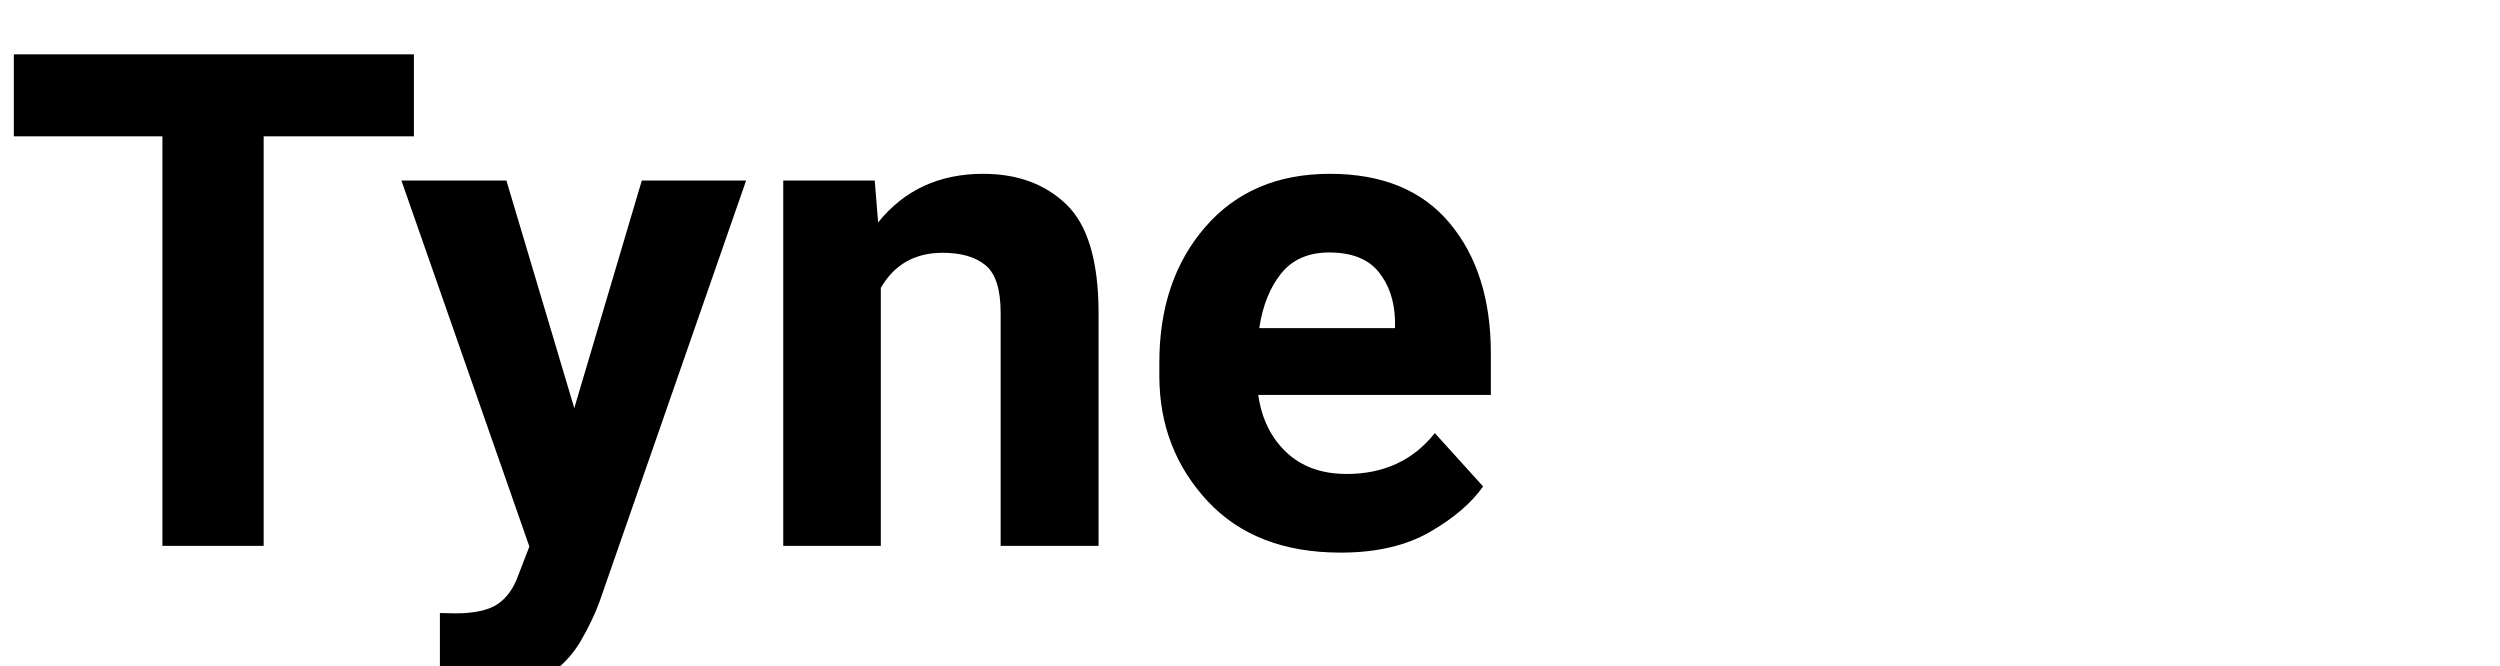
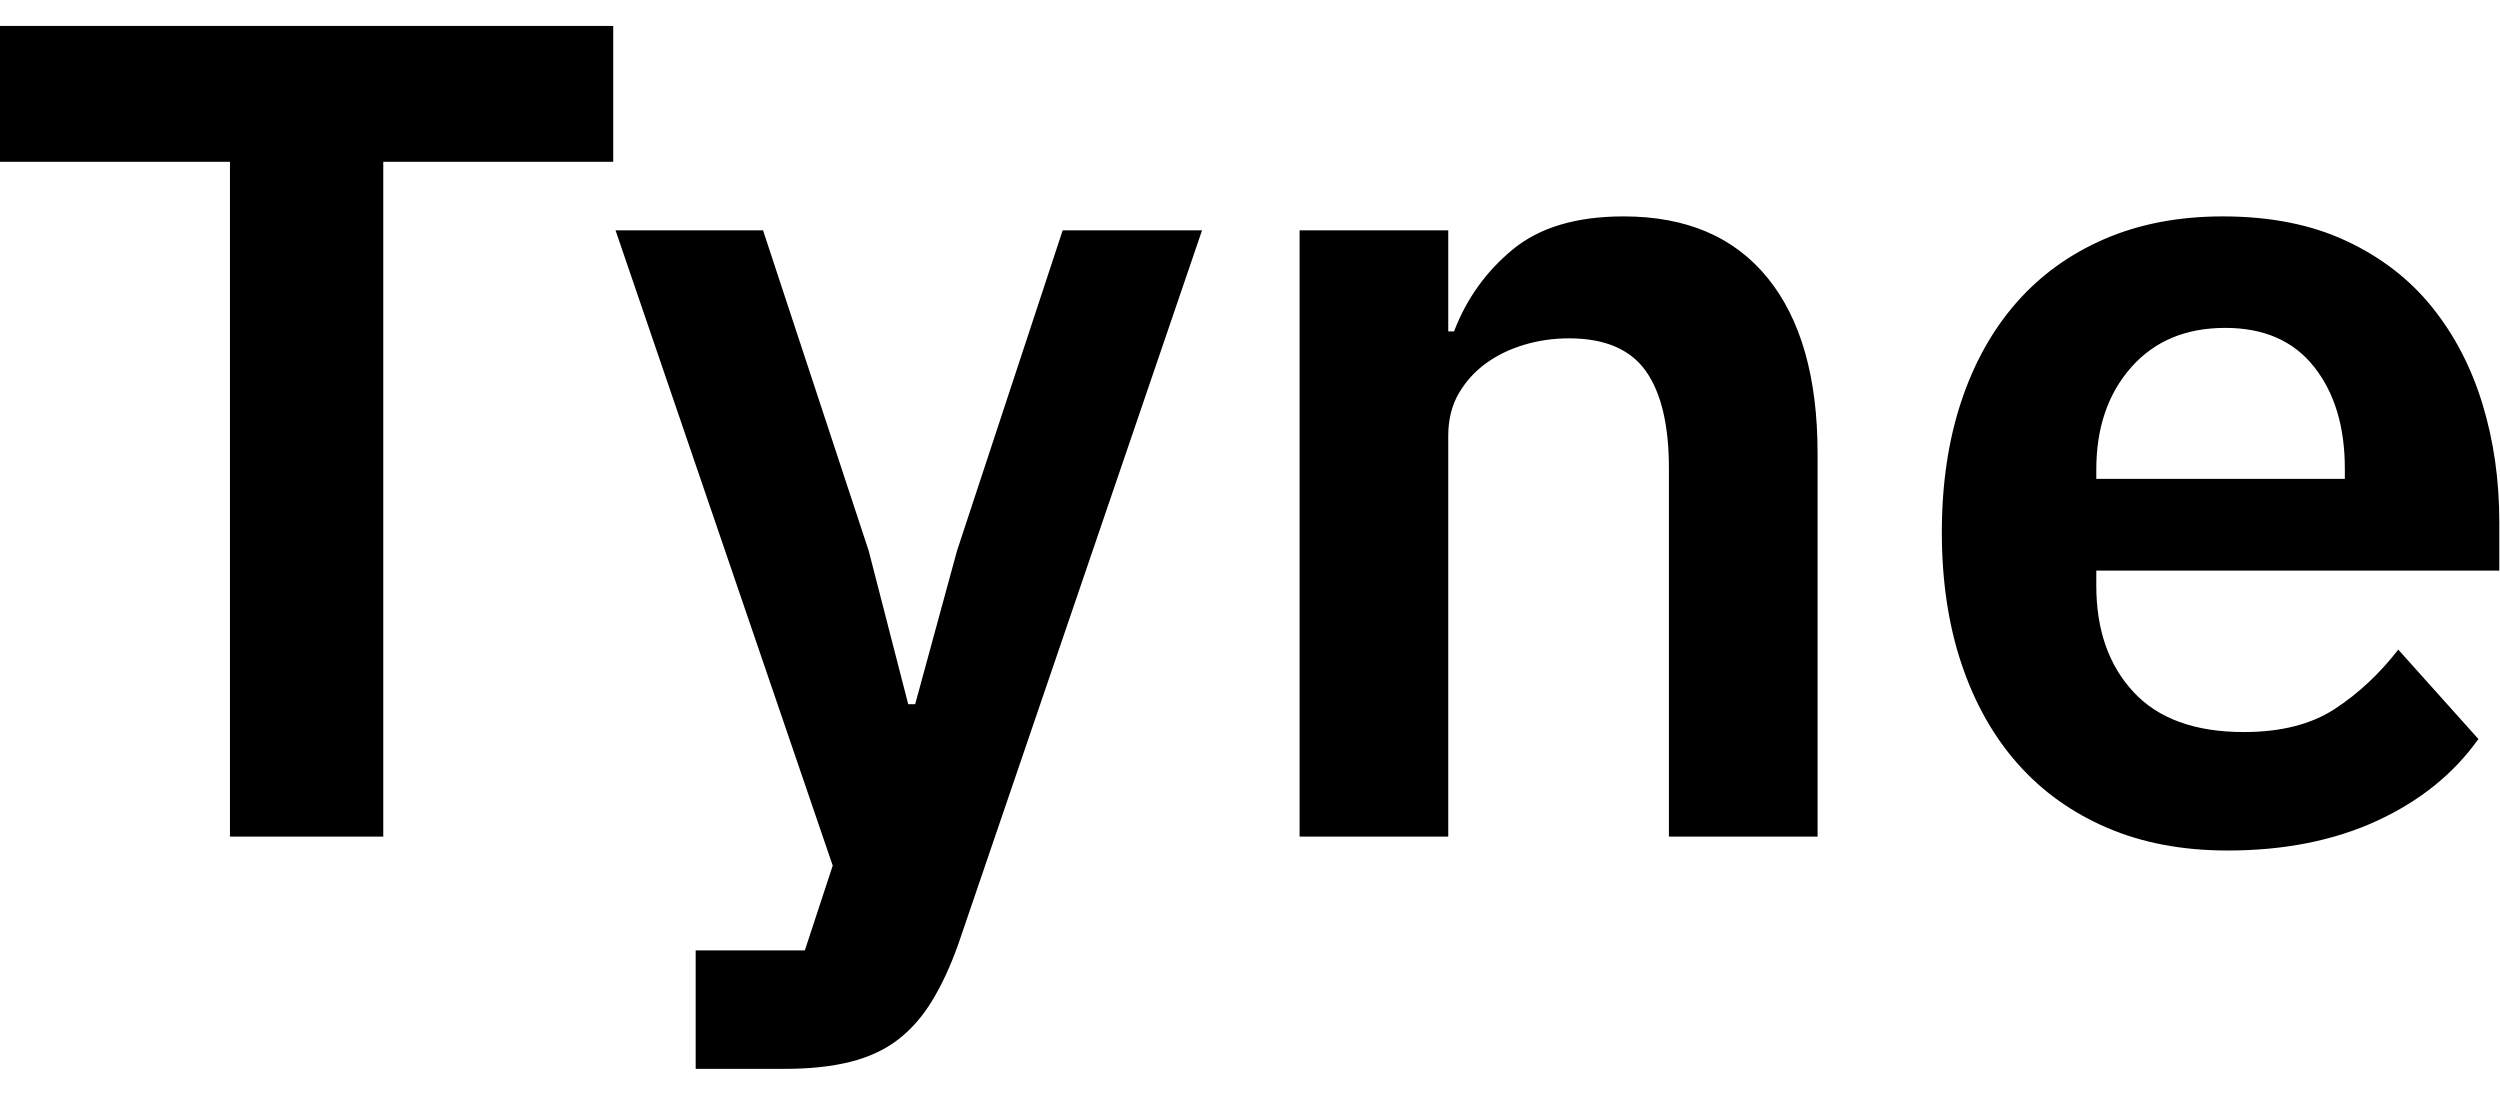
- <svg xmlns="http://www.w3.org/2000/svg" fill="none" viewBox="0 0 1374 366">
-   <text x="0" y="300" fill="currentColor" font-family="system-ui, -apple-system, 'Segoe UI', Roboto, sans-serif" font-size="380" font-weight="700">Tyne</text>
+ <svg xmlns="http://www.w3.org/2000/svg" fill="none" viewBox="0 0 771 338">
+   <path fill="currentColor" transform="translate(-9.31 258.00) scale(0.35817 -0.35817)" d="M356 581V0H224V581H26V698H554V581ZM941 522H1061L851 -93Q841 -121 828.5 -141.5Q816 -162 799.0 -175.0Q782 -188 758.0 -194.0Q734 -200 702 -200H625V-98H719L743 -25L556 522H683L774 246L808 114H814L850 246ZM1145 0V522H1273V435H1278Q1294 477 1328.5 505.5Q1363 534 1424 534Q1505 534 1548.0 481.0Q1591 428 1591 330V0H1463V317Q1463 373 1443.0 401.0Q1423 429 1377 429Q1357 429 1338.5 423.5Q1320 418 1305.5 407.5Q1291 397 1282.0 381.5Q1273 366 1273 345V0ZM1944 -12Q1886 -12 1840.5 7.5Q1795 27 1763.5 62.5Q1732 98 1715.0 148.5Q1698 199 1698 262Q1698 324 1714.5 374.0Q1731 424 1762.0 459.5Q1793 495 1838.0 514.5Q1883 534 1940 534Q2001 534 2046.0 513.0Q2091 492 2120.0 456.0Q2149 420 2163.5 372.5Q2178 325 2178 271V229H1831V216Q1831 159 1863.0 124.5Q1895 90 1958 90Q2006 90 2036.5 110.0Q2067 130 2091 161L2160 84Q2128 39 2072.5 13.5Q2017 -12 1944 -12ZM1942 438Q1891 438 1861.0 404.0Q1831 370 1831 316V308H2045V317Q2045 371 2018.5 404.5Q1992 438 1942 438Z" />
</svg>
